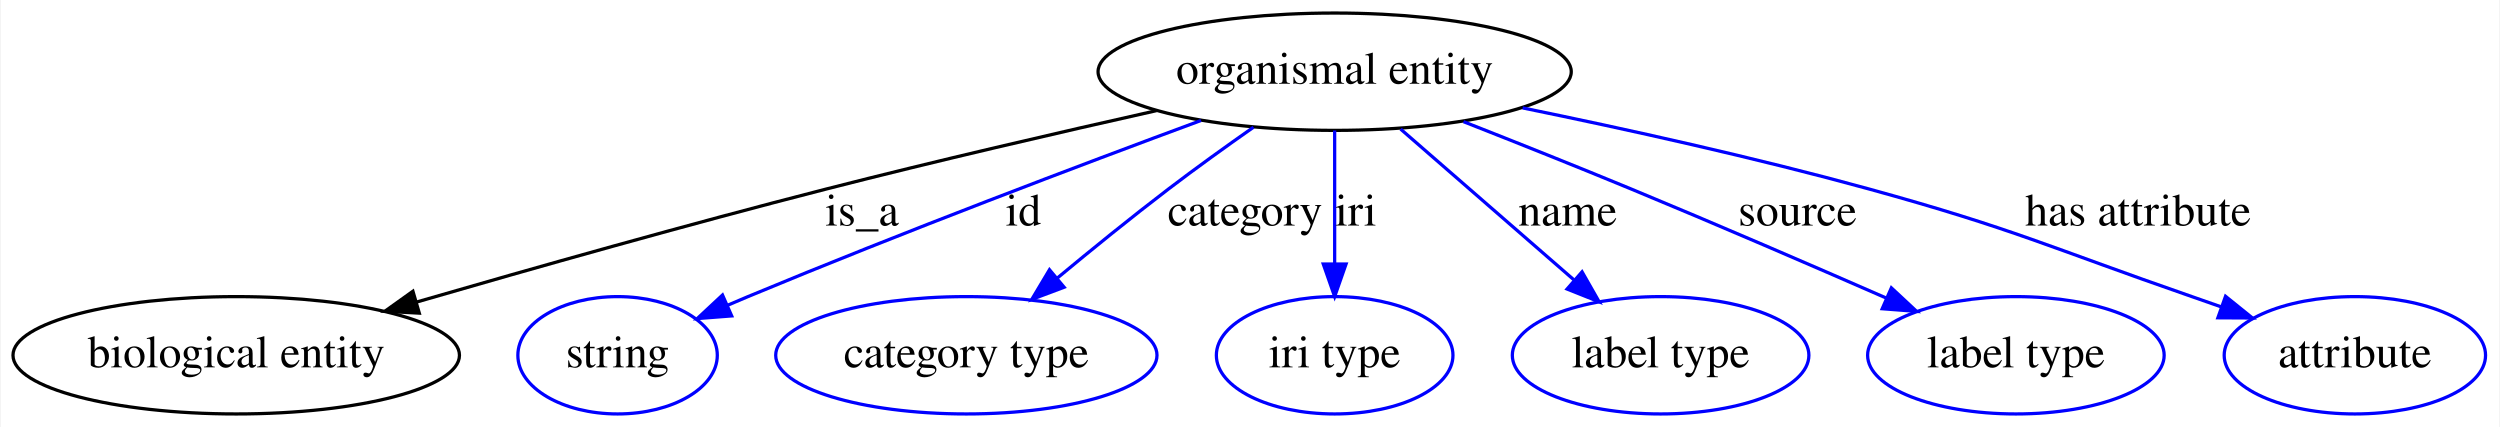
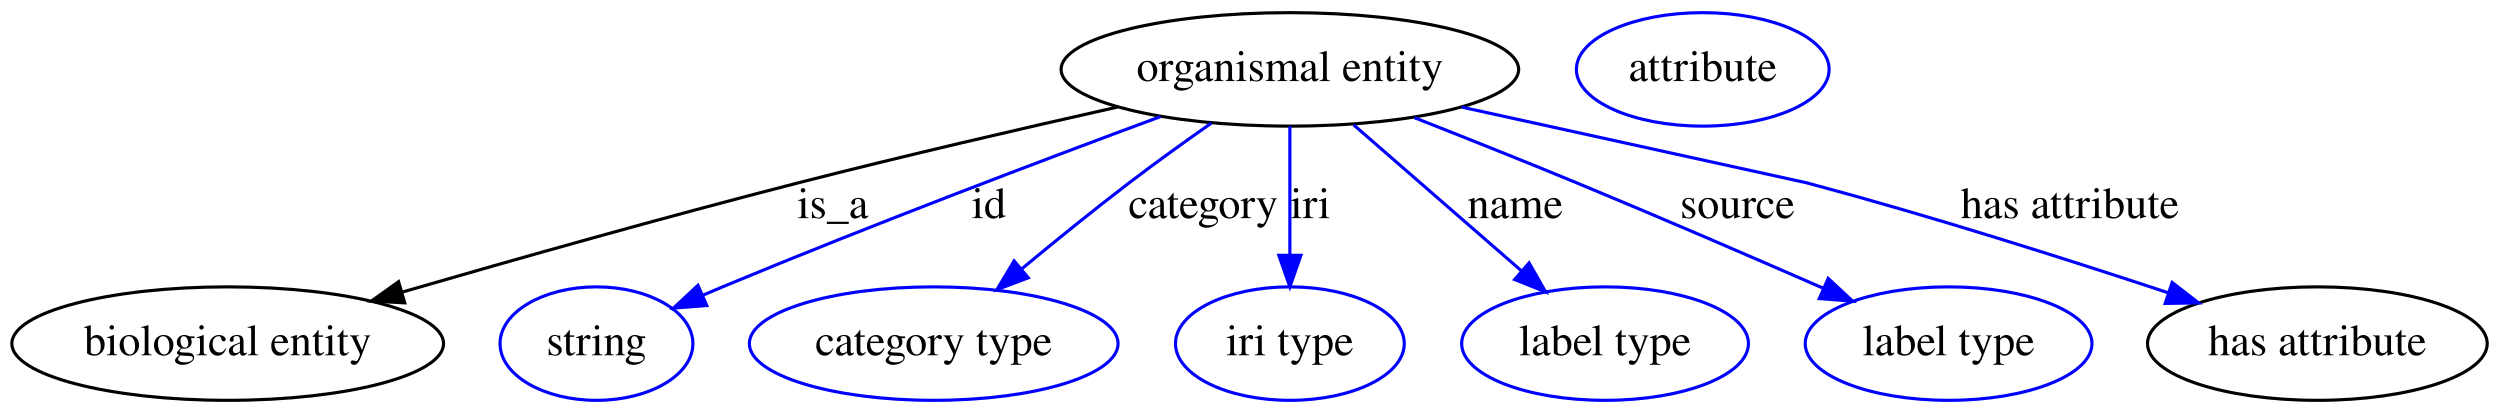
- <svg xmlns="http://www.w3.org/2000/svg" width="767pt" height="131pt" viewBox="0.00 0.00 766.54 131.00">
+ <svg xmlns="http://www.w3.org/2000/svg" width="793pt" height="131pt" viewBox="0.00 0.00 793.19 131.00">
  <g id="graph0" class="graph" transform="scale(1 1) rotate(0) translate(4 127)">
-     <polygon fill="#ffffff" stroke="transparent" points="-4,4 -4,-127 762.54,-127 762.54,4 -4,4" />
+     <polygon fill="#ffffff" stroke="transparent" points="-4,4 -4,-127 789.189,-127 789.189,4 -4,4" />
    <g id="node1" class="node">
      <ellipse fill="none" stroke="#000000" cx="405.244" cy="-105" rx="72.588" ry="18" />
      <text text-anchor="middle" x="405.244" y="-101.3" font-family="Times,serif" font-size="14.00" fill="#000000">organismal entity</text>
    </g>
    <g id="node2" class="node">
      <ellipse fill="none" stroke="#000000" cx="68.244" cy="-18" rx="68.489" ry="18" />
      <text text-anchor="middle" x="68.244" y="-14.3" font-family="Times,serif" font-size="14.00" fill="#000000">biological entity</text>
    </g>
    <g id="edge1" class="edge">
      <path fill="none" stroke="#000000" d="M350.582,-93.058C320.58,-86.335 282.767,-77.586 249.244,-69 206.893,-58.153 159.323,-44.7 123.583,-34.334" />
      <polygon fill="#000000" stroke="#000000" points="124.409,-30.93 113.83,-31.497 122.454,-37.651 124.409,-30.93" />
      <text text-anchor="middle" x="260.244" y="-57.8" font-family="Times,serif" font-size="14.00" fill="#000000">is_a</text>
    </g>
    <g id="node3" class="node">
      <ellipse fill="none" stroke="#0000ff" cx="185.244" cy="-18" rx="30.595" ry="18" />
      <text text-anchor="middle" x="185.244" y="-14.3" font-family="Times,serif" font-size="14.00" fill="#000000">string</text>
    </g>
    <g id="edge2" class="edge">
      <path fill="none" stroke="#0000ff" d="M364.233,-90.035C327.579,-76.481 272.517,-55.678 225.244,-36 223.188,-35.144 221.079,-34.249 218.957,-33.334" />
      <polygon fill="#0000ff" stroke="#0000ff" points="220.25,-30.079 209.687,-29.264 217.436,-36.489 220.25,-30.079" />
      <text text-anchor="middle" x="309.744" y="-57.8" font-family="Times,serif" font-size="14.00" fill="#000000">id</text>
    </g>
    <g id="node4" class="node">
      <ellipse fill="none" stroke="#0000ff" cx="292.244" cy="-18" rx="58.49" ry="18" />
      <text text-anchor="middle" x="292.244" y="-14.3" font-family="Times,serif" font-size="14.00" fill="#000000">category type</text>
    </g>
    <g id="edge3" class="edge">
      <path fill="none" stroke="#0000ff" d="M380.336,-87.966C371.95,-82.087 362.603,-75.375 354.244,-69 342.851,-60.312 330.611,-50.378 320.041,-41.599" />
      <polygon fill="#0000ff" stroke="#0000ff" points="322.243,-38.878 312.325,-35.151 317.754,-44.25 322.243,-38.878" />
      <text text-anchor="middle" x="377.744" y="-57.8" font-family="Times,serif" font-size="14.00" fill="#000000">category</text>
    </g>
    <g id="node5" class="node">
      <ellipse fill="none" stroke="#0000ff" cx="405.244" cy="-18" rx="36.294" ry="18" />
      <text text-anchor="middle" x="405.244" y="-14.3" font-family="Times,serif" font-size="14.00" fill="#000000">iri type</text>
    </g>
    <g id="edge4" class="edge">
      <path fill="none" stroke="#0000ff" d="M405.244,-86.974C405.244,-75.192 405.244,-59.561 405.244,-46.158" />
      <polygon fill="#0000ff" stroke="#0000ff" points="408.744,-46.003 405.244,-36.003 401.744,-46.003 408.744,-46.003" />
      <text text-anchor="middle" x="411.744" y="-57.8" font-family="Times,serif" font-size="14.00" fill="#000000">iri</text>
    </g>
    <g id="node6" class="node">
      <ellipse fill="none" stroke="#0000ff" cx="505.244" cy="-18" rx="45.492" ry="18" />
      <text text-anchor="middle" x="505.244" y="-14.3" font-family="Times,serif" font-size="14.00" fill="#000000">label type</text>
    </g>
    <g id="edge5" class="edge">
      <path fill="none" stroke="#0000ff" d="M425.48,-87.394C440.783,-74.081 461.932,-55.681 478.609,-41.173" />
      <polygon fill="#0000ff" stroke="#0000ff" points="481.144,-43.607 486.391,-34.402 476.549,-38.325 481.144,-43.607" />
      <text text-anchor="middle" x="476.744" y="-57.8" font-family="Times,serif" font-size="14.00" fill="#000000">name</text>
    </g>
    <g id="node7" class="node">
      <ellipse fill="none" stroke="#0000ff" cx="614.244" cy="-18" rx="45.492" ry="18" />
      <text text-anchor="middle" x="614.244" y="-14.3" font-family="Times,serif" font-size="14.00" fill="#000000">label type</text>
    </g>
    <g id="edge6" class="edge">
      <path fill="none" stroke="#0000ff" d="M444.769,-89.674C460.793,-83.38 479.446,-75.951 496.244,-69 522.408,-58.174 551.622,-45.552 574.436,-35.573" />
      <polygon fill="#0000ff" stroke="#0000ff" points="576.04,-38.691 583.794,-31.471 573.23,-32.28 576.04,-38.691" />
      <text text-anchor="middle" x="547.244" y="-57.8" font-family="Times,serif" font-size="14.00" fill="#000000">source</text>
    </g>
    <g id="node8" class="node">
-       <ellipse fill="none" stroke="#0000ff" cx="718.244" cy="-18" rx="40.094" ry="18" />
-       <text text-anchor="middle" x="718.244" y="-14.3" font-family="Times,serif" font-size="14.00" fill="#000000">attribute</text>
+       <ellipse fill="none" stroke="#000000" cx="731.244" cy="-18" rx="53.891" ry="18" />
+       <text text-anchor="middle" x="731.244" y="-14.3" font-family="Times,serif" font-size="14.00" fill="#000000">has attribute</text>
    </g>
    <g id="edge7" class="edge">
-       <path fill="none" stroke="#0000ff" d="M462.911,-93.894C494.511,-87.421 534.256,-78.642 569.244,-69 613.957,-56.677 624.422,-51.189 668.244,-36 671.157,-34.99 674.162,-33.937 677.185,-32.87" />
-       <polygon fill="#0000ff" stroke="#0000ff" points="678.563,-36.094 686.811,-29.445 676.216,-29.499 678.563,-36.094" />
-       <text text-anchor="middle" x="651.744" y="-57.8" font-family="Times,serif" font-size="14.00" fill="#000000">has attribute</text>
+       <path fill="none" stroke="#0000ff" d="M459.776,-93.033C507.428,-82.576 569.071,-69.046 569.244,-69 608.232,-58.606 651.828,-44.751 683.965,-34.106" />
+       <polygon fill="#0000ff" stroke="#0000ff" points="685.171,-37.393 693.553,-30.913 682.959,-30.752 685.171,-37.393" />
+       <text text-anchor="middle" x="652.744" y="-57.8" font-family="Times,serif" font-size="14.00" fill="#000000">has attribute</text>
+     </g>
+     <g id="node9" class="node">
+       <ellipse fill="none" stroke="#0000ff" cx="536.244" cy="-105" rx="40.094" ry="18" />
+       <text text-anchor="middle" x="536.244" y="-101.3" font-family="Times,serif" font-size="14.00" fill="#000000">attribute</text>
    </g>
  </g>
</svg>
